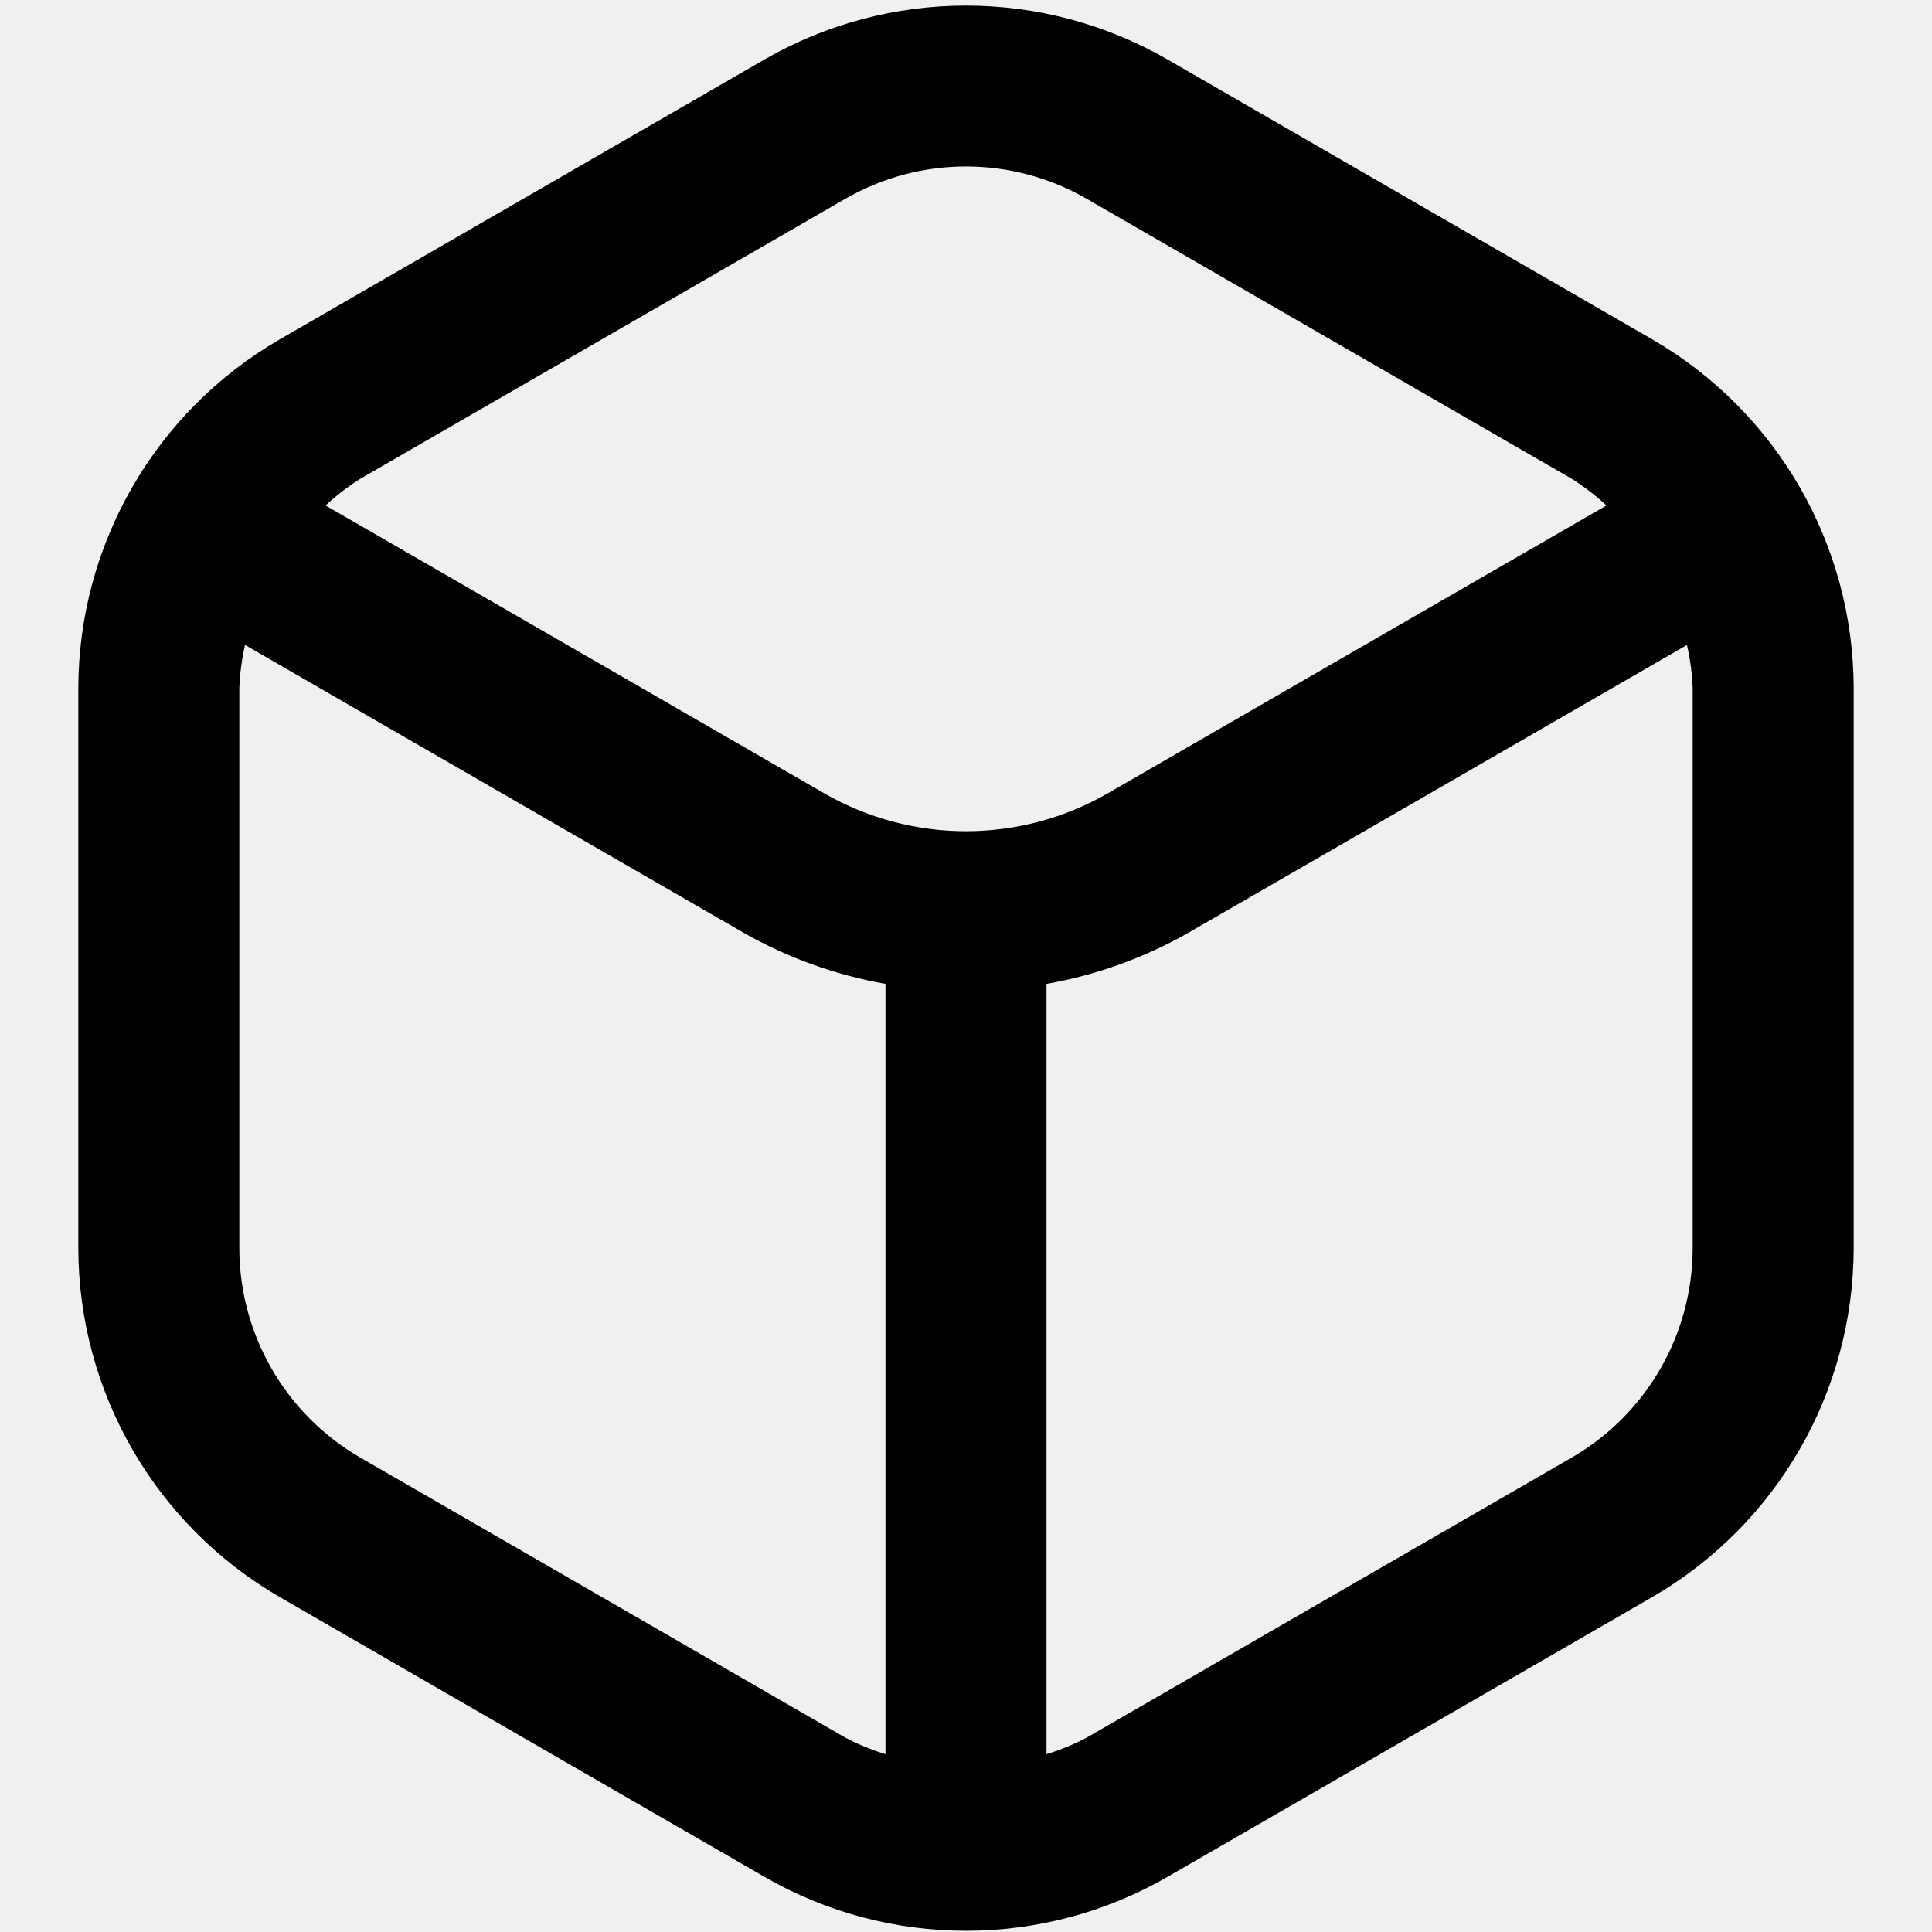
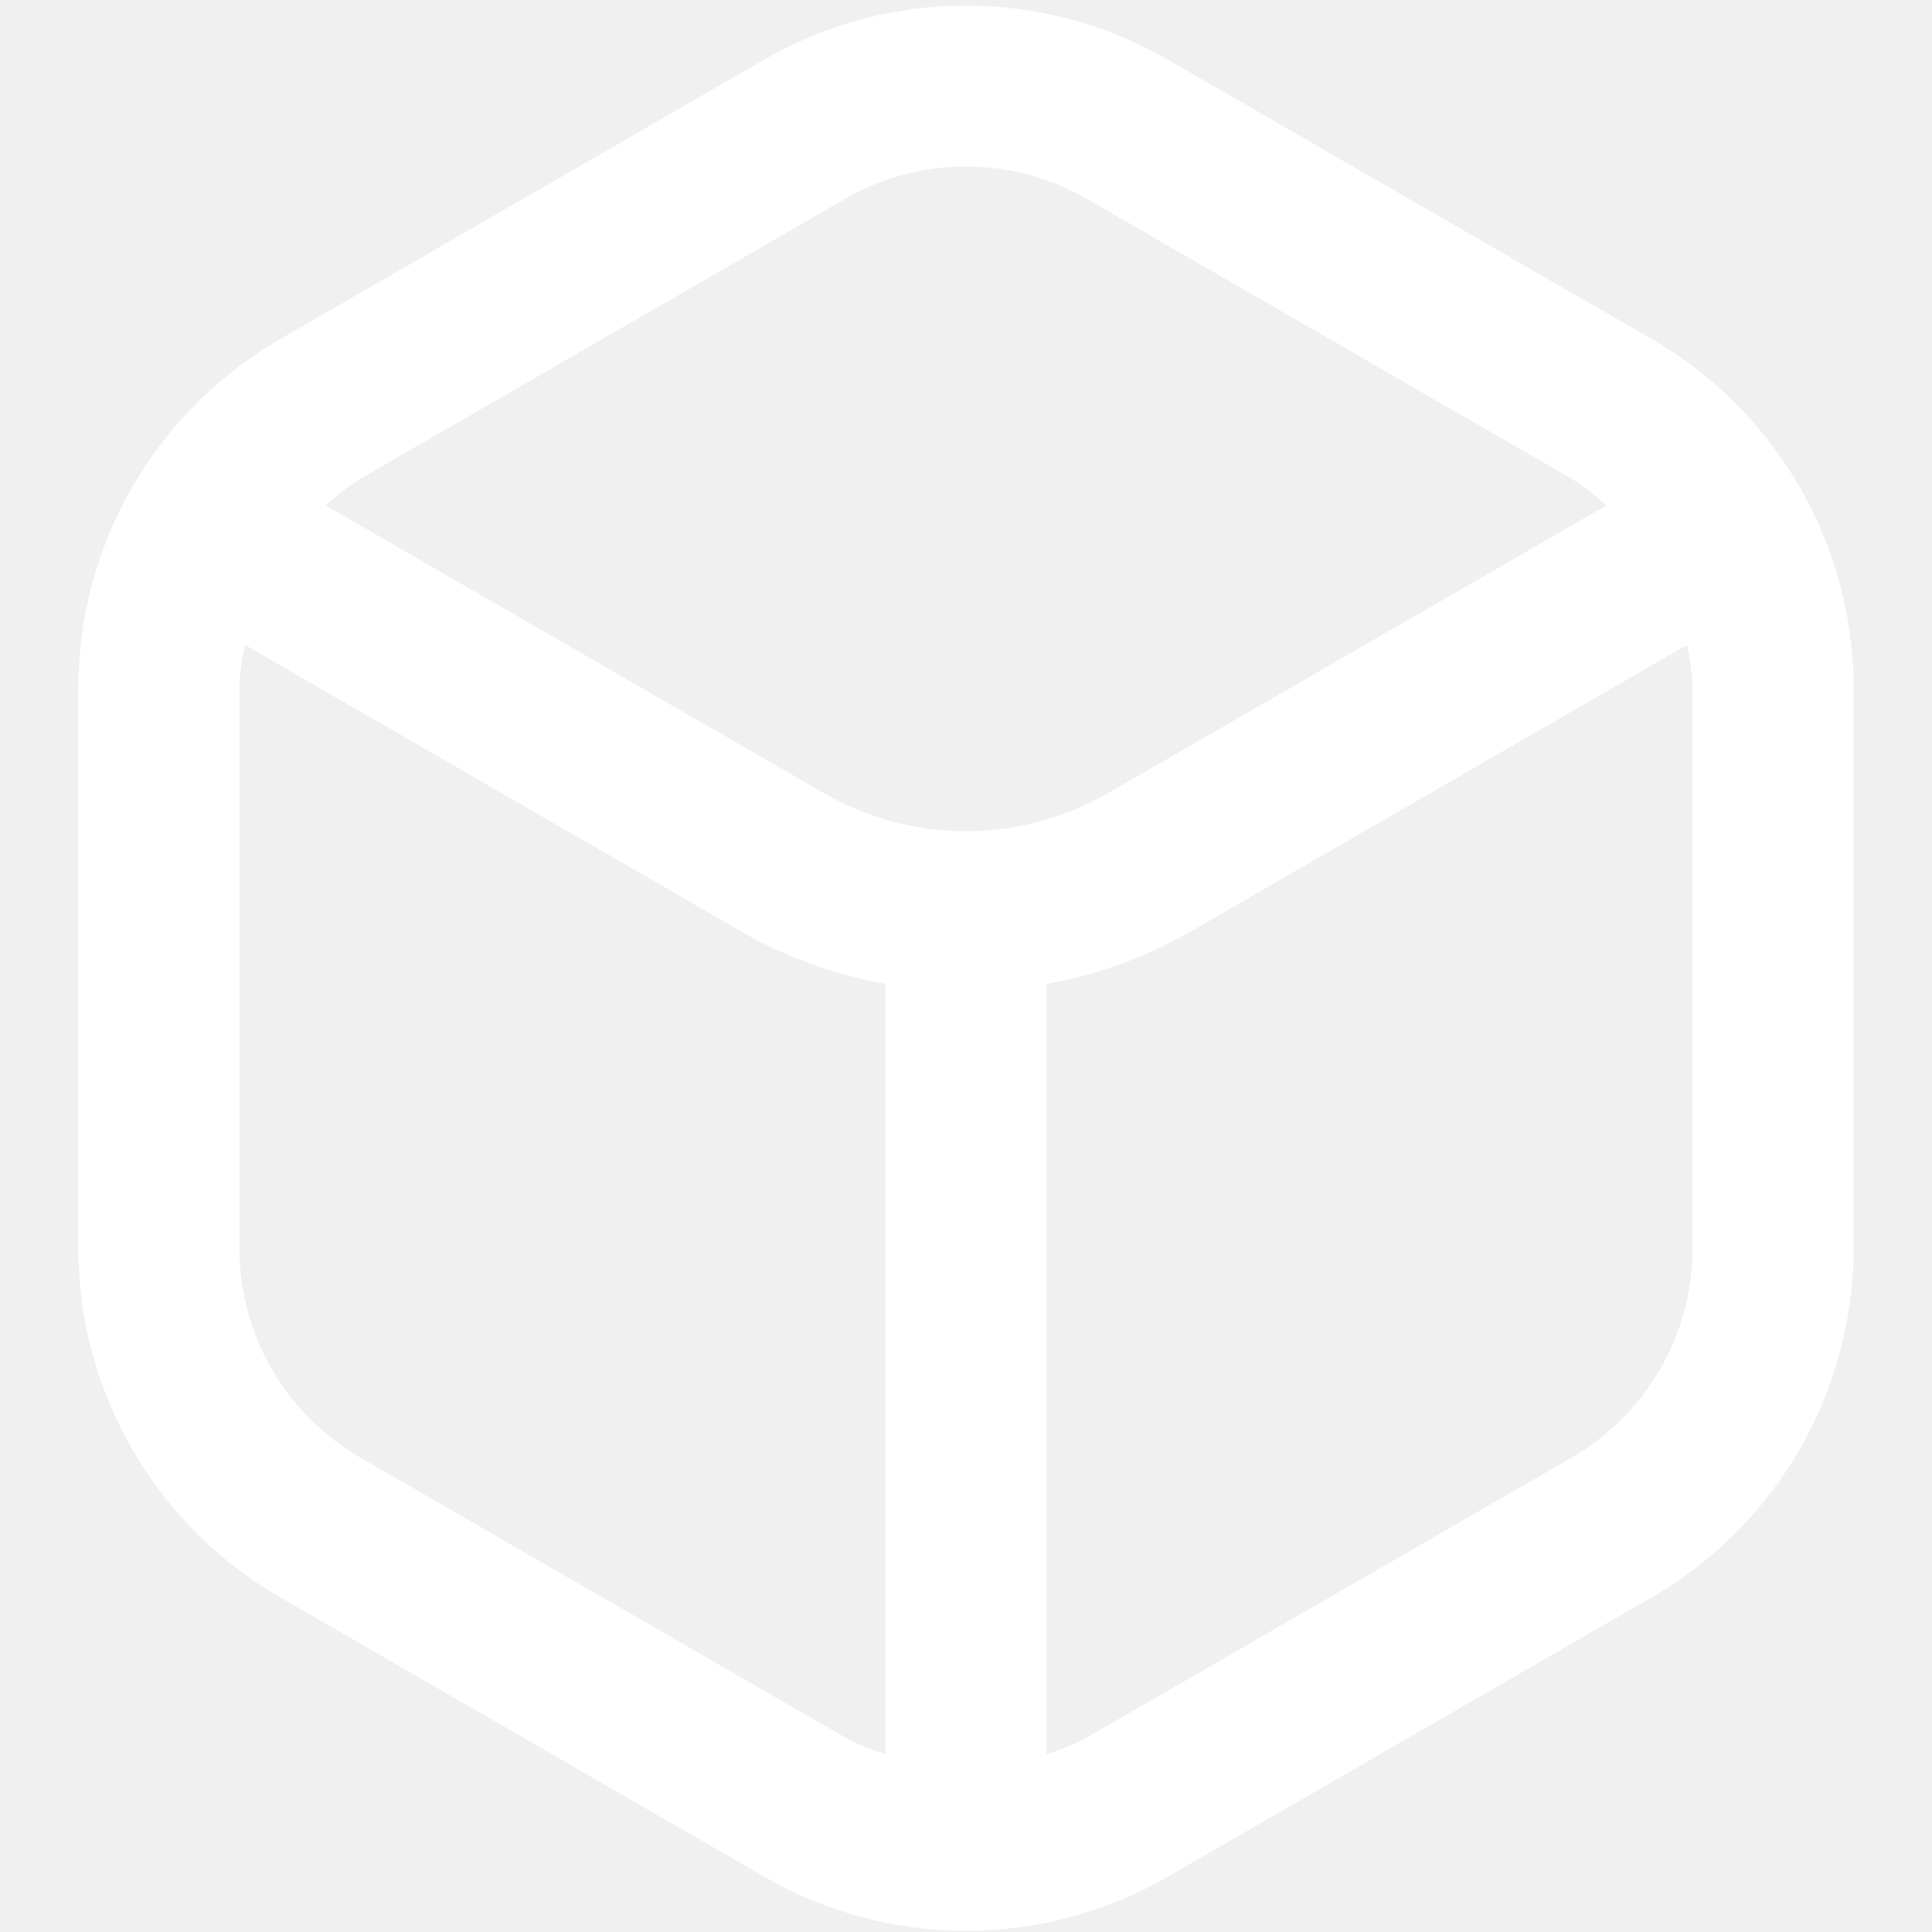
<svg xmlns="http://www.w3.org/2000/svg" id="Layer_1" data-name="Layer 1" viewBox="0 0 24 24" width="512" height="512">
-   <path d="M20.527,4.217,14.5.737a5.015,5.015,0,0,0-5,0L3.473,4.217a5.014,5.014,0,0,0-2.5,4.33v6.96a5.016,5.016,0,0,0,2.5,4.331L9.5,23.317a5.012,5.012,0,0,0,5,0l6.027-3.479a5.016,5.016,0,0,0,2.5-4.331V8.547A5.014,5.014,0,0,0,20.527,4.217ZM10.5,2.47a3,3,0,0,1,3,0l6.027,3.479a2.945,2.945,0,0,1,.429.33L13.763,9.854a3.53,3.53,0,0,1-3.526,0L4.044,6.279a2.945,2.945,0,0,1,.429-.33ZM4.473,18.105a3.008,3.008,0,0,1-1.5-2.6V8.547a2.893,2.893,0,0,1,.071-.535l6.193,3.575A5.491,5.491,0,0,0,11,12.222v9.569a2.892,2.892,0,0,1-.5-.206Zm16.554-2.6a3.008,3.008,0,0,1-1.5,2.6L13.5,21.585a2.892,2.892,0,0,1-.5.206V12.222a5.491,5.491,0,0,0,1.763-.635l6.193-3.575a2.893,2.893,0,0,1,.071.535Z" />
+   <path fill="#fff" d="M20.527,4.217,14.5.737a5.015,5.015,0,0,0-5,0L3.473,4.217a5.014,5.014,0,0,0-2.5,4.33v6.96a5.016,5.016,0,0,0,2.5,4.331L9.5,23.317a5.012,5.012,0,0,0,5,0l6.027-3.479a5.016,5.016,0,0,0,2.5-4.331V8.547A5.014,5.014,0,0,0,20.527,4.217ZM10.5,2.47a3,3,0,0,1,3,0l6.027,3.479a2.945,2.945,0,0,1,.429.33L13.763,9.854a3.53,3.53,0,0,1-3.526,0L4.044,6.279a2.945,2.945,0,0,1,.429-.33ZM4.473,18.105a3.008,3.008,0,0,1-1.5-2.6V8.547a2.893,2.893,0,0,1,.071-.535l6.193,3.575A5.491,5.491,0,0,0,11,12.222v9.569a2.892,2.892,0,0,1-.5-.206Zm16.554-2.6a3.008,3.008,0,0,1-1.5,2.6L13.5,21.585a2.892,2.892,0,0,1-.5.206V12.222a5.491,5.491,0,0,0,1.763-.635l6.193-3.575a2.893,2.893,0,0,1,.071.535Z" />
</svg>
